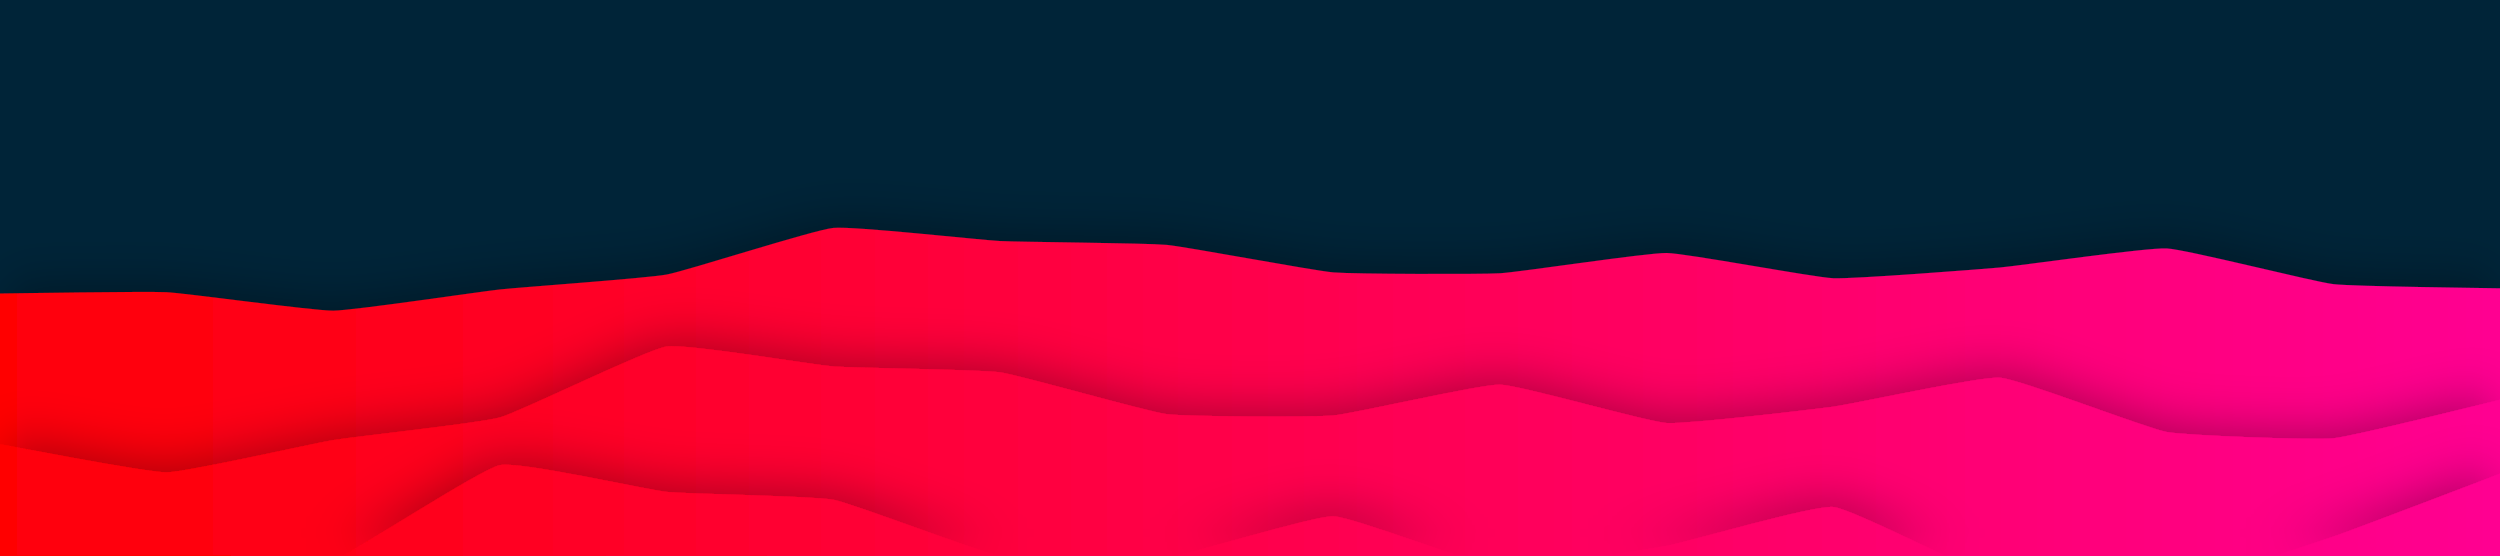
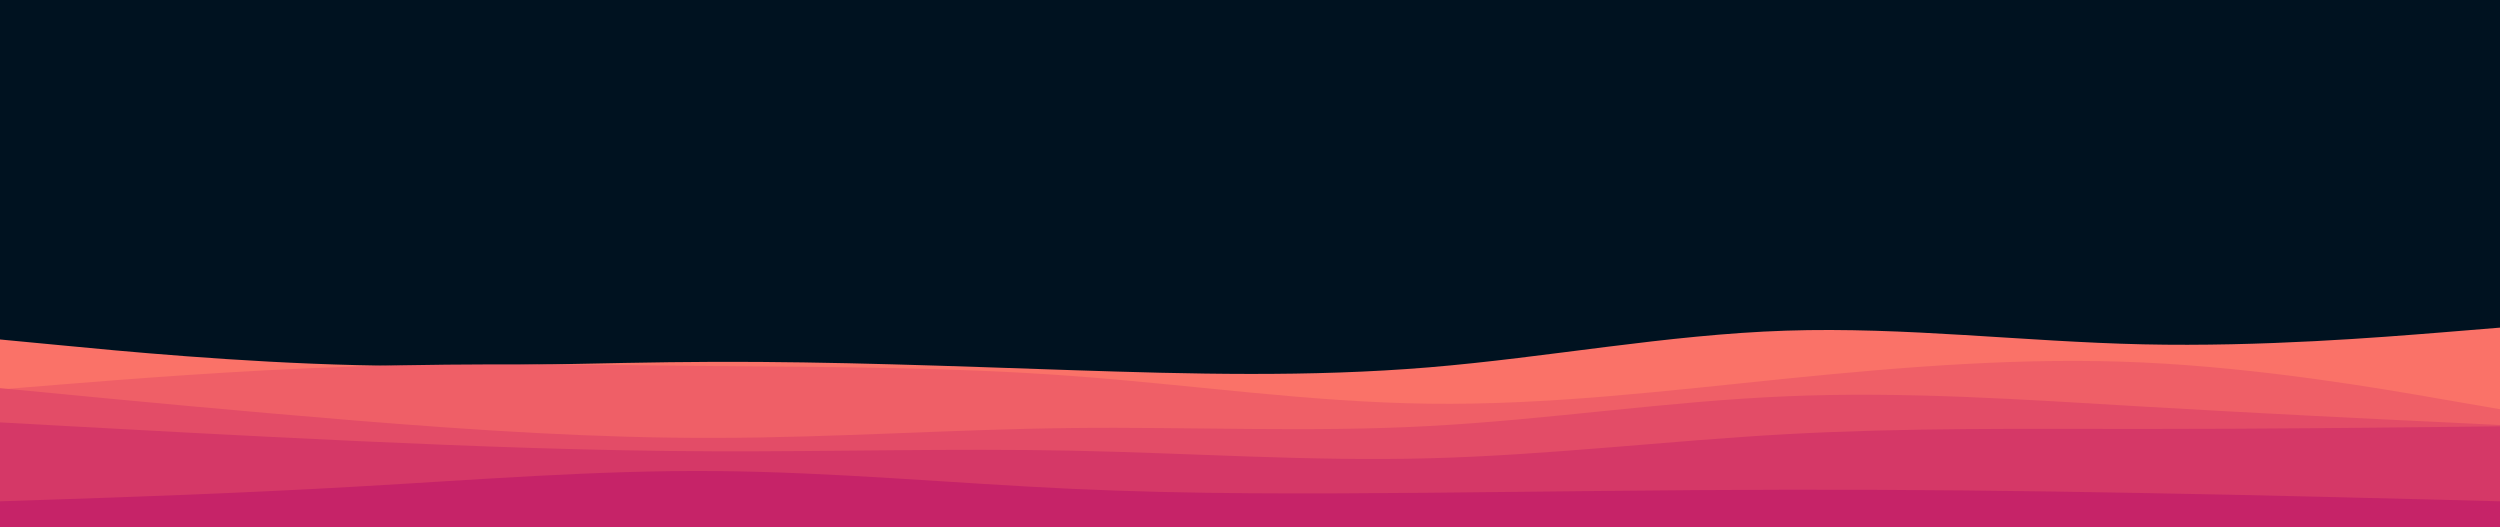
- <svg xmlns="http://www.w3.org/2000/svg" viewBox="0 0 900 200" height="200" width="900" version="1.1">
-   <g transform-origin="center" transform="scale(1, 1) rotate(0)">
-     <rect x="0" y="0" width="900" height="200" fill="#002438" />
-     <linearGradient id="linear-gradient-r8">
-       <stop offset="0%" stop-color="#ff0005ff" stop-opacity="100%" />
-       <stop offset="100%" stop-color="#ff0092ff" stop-opacity="100%" />
-     </linearGradient>
-     <filter id="shadow-r8" x="0" width="100%" y="-20%" height="150%">
-       <feDropShadow dx="0" dy="0" stdDeviation="10" flood-color="#00000061" />
-     </filter>
-     <path d="M0 0 0,105.652 C 3.6,105.625 52.8,104.823 60,105.194 C 67.2,105.565 112.8,111.898 120,111.839 C 127.2,111.779 172.8,104.979 180,104.199 C 187.2,103.419 232.8,100.17 240,98.841 C 247.2,97.512 292.8,82.773 300,82.049 C 307.2,81.325 352.8,86.406 360,86.772 C 367.2,87.139 412.8,87.481 420,88.158 C 427.2,88.836 472.8,97.452 480,98.065 C 487.2,98.678 532.8,98.798 540,98.379 C 547.2,97.959 592.8,90.972 600,91.08 C 607.2,91.187 652.8,99.853 660,100.167 C 667.2,100.48 712.8,96.944 720,96.3 C 727.2,95.656 772.8,89.077 780,89.436 C 787.2,89.796 832.8,101.431 840,102.292 C 847.2,103.153 896.4,103.697 900,103.787 L900 200 L0 200Z" fill="none" stroke-linecap="round" stroke-width="1" style="transition: all 0.4s cubic-bezier(0.16, 1, 0.3, 1) 0s; fill: url(&quot;#linear-gradient-r8&quot;);" filter="url(#shadow-r8)" />
-     <path d="M0 0 0,159.938 C 3.6,160.544 52.8,170.131 60,170.041 C 67.2,169.95 112.8,159.611 120,158.425 C 127.2,157.24 172.8,152.299 180,150.279 C 187.2,148.258 232.8,125.849 240,124.748 C 247.2,123.647 292.8,131.372 300,131.929 C 307.2,132.487 352.8,133.007 360,134.037 C 367.2,135.067 412.8,148.167 420,149.099 C 427.2,150.031 472.8,150.213 480,149.575 C 487.2,148.938 532.8,138.315 540,138.478 C 547.2,138.641 592.8,151.818 600,152.294 C 607.2,152.77 652.8,147.394 660,146.415 C 667.2,145.436 712.8,135.433 720,135.979 C 727.2,136.526 772.8,154.217 780,155.526 C 787.2,156.835 832.8,158.493 840,157.798 C 847.2,157.103 896.4,144.773 900,143.942 L900 200 L0 200Z" fill="none" stroke-linecap="round" filter="url(#shadow-r8)" stroke-width="1" style="transition: all 0.4s cubic-bezier(0.16, 1, 0.3, 1) 0s; fill: url(&quot;#linear-gradient-r8&quot;);" />
-     <path d="M0 0 0,228.242 C 3.6,227.307 52.8,214.243 60,212.652 C 67.2,211.06 112.8,204.429 120,201.716 C 127.2,199.004 172.8,168.925 180,167.447 C 187.2,165.969 232.8,176.338 240,177.086 C 247.2,177.834 292.8,178.532 300,179.915 C 307.2,181.298 352.8,198.881 360,200.133 C 367.2,201.384 412.8,201.628 420,200.772 C 427.2,199.917 472.8,185.658 480,185.877 C 487.2,186.096 532.8,203.782 540,204.422 C 547.2,205.061 592.8,197.844 600,196.531 C 607.2,195.217 652.8,181.789 660,182.523 C 667.2,183.256 712.8,207.002 720,208.76 C 727.2,210.517 772.8,212.743 780,211.81 C 787.2,210.877 832.8,195.685 840,193.211 C 847.2,190.736 896.4,171.928 900,170.57 L900 200 L0 200Z" fill="none" stroke-linecap="round" filter="url(#shadow-r8)" stroke-width="1" style="transition: all 0.4s cubic-bezier(0.16, 1, 0.3, 1) 0s; fill: url(&quot;#linear-gradient-r8&quot;);" />
-     <path d="M0 0 0,266.878 C 3.6,266.054 52.8,256.558 60,253.154 C 67.2,249.75 112.8,212.001 120,210.146 C 127.2,208.291 172.8,221.305 180,222.243 C 187.2,223.182 232.8,224.058 240,225.794 C 247.2,227.529 292.8,249.596 300,251.167 C 307.2,252.737 352.8,253.043 360,251.969 C 367.2,250.896 412.8,233.001 420,233.275 C 427.2,233.55 472.8,255.747 480,256.549 C 487.2,257.351 532.8,248.295 540,246.646 C 547.2,244.997 592.8,228.145 600,229.066 C 607.2,229.987 652.8,259.788 660,261.993 C 667.2,264.199 712.8,266.992 720,265.822 C 727.2,264.651 772.8,245.585 780,242.48 C 787.2,239.374 832.8,212.286 840,214.065 C 847.2,215.844 896.4,268.651 900,272.135 L900 200 L0 200Z" fill="none" stroke-linecap="round" filter="url(#shadow-r8)" stroke-width="1" style="transition: all 0.4s cubic-bezier(0.16, 1, 0.3, 1) 0s; fill: url(&quot;#linear-gradient-r8&quot;);" />
-     <path d="M0 0 0,304.592 C 3.6,301.487 52.8,255.076 60,252.845 C 67.2,250.613 112.8,266.271 120,267.4 C 127.2,268.53 172.8,269.584 180,271.672 C 187.2,273.76 232.8,300.311 240,302.201 C 247.2,304.09 292.8,304.458 300,303.166 C 307.2,301.875 352.8,280.343 360,280.674 C 367.2,281.004 412.8,307.711 420,308.676 C 427.2,309.642 472.8,298.745 480,296.761 C 487.2,294.777 532.8,274.501 540,275.609 C 547.2,276.717 592.8,312.574 600,315.227 C 607.2,317.881 652.8,321.242 660,319.833 C 667.2,318.424 712.8,295.485 720,291.748 C 727.2,288.012 772.8,255.419 780,257.56 C 787.2,259.701 832.8,325.172 840,327.429 C 847.2,329.687 896.4,297.119 900,295.184 L900 200 L0 200Z" fill="none" stroke-linecap="round" filter="url(#shadow-r8)" stroke-width="1" style="transition: all 0.4s cubic-bezier(0.16, 1, 0.3, 1) 0s; fill: url(&quot;#linear-gradient-r8&quot;);" />
-     <path d="M0 0 0,295.544 C 3.6,296.565 52.8,311.237 60,312.557 C 67.2,313.878 112.8,315.11 120,317.55 C 127.2,319.991 172.8,351.026 180,353.234 C 187.2,355.443 232.8,355.873 240,354.363 C 247.2,352.854 292.8,327.686 300,328.072 C 307.2,328.459 352.8,359.676 360,360.804 C 367.2,361.932 412.8,349.195 420,346.876 C 427.2,344.557 472.8,320.857 480,322.153 C 487.2,323.448 532.8,365.359 540,368.461 C 547.2,371.562 592.8,375.491 600,373.845 C 607.2,372.198 652.8,345.384 660,341.017 C 667.2,336.65 712.8,298.553 720,301.055 C 727.2,303.558 772.8,380.085 780,382.724 C 787.2,385.363 832.8,345.956 840,345.033 C 847.2,344.11 896.4,366.001 900,367.34 L900 200 L0 200Z" fill="none" stroke-linecap="round" filter="url(#shadow-r8)" stroke-width="1" style="transition: all 0.4s cubic-bezier(0.16, 1, 0.3, 1) 0s; fill: url(&quot;#linear-gradient-r8&quot;);" />
-     <path d="M0 0 0,357.714 C 3.6,358.057 52.8,360.636 60,363.429 C 67.2,366.222 112.8,401.74 120,404.268 C 127.2,406.796 172.8,407.288 180,405.56 C 187.2,403.833 232.8,375.029 240,375.471 C 247.2,375.913 292.8,411.64 300,412.931 C 307.2,414.223 352.8,399.646 360,396.992 C 367.2,394.338 412.8,367.214 420,368.696 C 427.2,370.178 472.8,418.145 480,421.695 C 487.2,425.244 532.8,429.741 540,427.856 C 547.2,425.972 592.8,395.284 600,390.286 C 607.2,385.287 652.8,341.687 660,344.551 C 667.2,347.415 712.8,434.998 720,438.018 C 727.2,441.038 772.8,395.938 780,394.882 C 787.2,393.825 832.8,423.155 840,420.412 C 847.2,417.668 896.4,353.429 900,349.153 L900 200 L0 200Z" fill="none" stroke-linecap="round" filter="url(#shadow-r8)" stroke-width="1" style="transition: all 0.4s cubic-bezier(0.16, 1, 0.3, 1) 0s; fill: url(&quot;#linear-gradient-r8&quot;);" />
-     <path d="M0 0 0,409.307 C 3.6,412.067 52.8,452.455 60,455.302 C 67.2,458.149 112.8,458.703 120,456.757 C 127.2,454.811 172.8,422.371 180,422.87 C 187.2,423.368 232.8,463.605 240,465.059 C 247.2,466.513 292.8,450.096 300,447.107 C 307.2,444.118 352.8,413.57 360,415.239 C 367.2,416.908 412.8,470.931 420,474.928 C 427.2,478.926 472.8,483.99 480,481.868 C 487.2,479.745 532.8,445.184 540,439.555 C 547.2,433.925 592.8,384.82 600,388.046 C 607.2,391.271 652.8,489.912 660,493.313 C 667.2,496.714 712.8,445.921 720,444.731 C 727.2,443.541 772.8,476.573 780,473.483 C 787.2,470.393 832.8,395.867 840,393.23 C 847.2,390.592 896.4,427.345 900,429.523 L900 200 L0 200Z" fill="none" stroke-linecap="round" filter="url(#shadow-r8)" stroke-width="1" style="transition: all 0.4s cubic-bezier(0.16, 1, 0.3, 1) 0s; fill: url(&quot;#linear-gradient-r8&quot;);" />
-     <path d="M0 0 0,506.336 C 3.6,506.433 52.8,510.118 60,507.954 C 67.2,505.79 112.8,469.714 120,470.268 C 127.2,470.822 172.8,515.569 180,517.186 C 187.2,518.804 232.8,500.547 240,497.222 C 247.2,493.898 292.8,459.926 300,461.782 C 307.2,463.639 352.8,523.716 360,528.162 C 367.2,532.608 412.8,538.24 420,535.879 C 427.2,533.519 472.8,495.084 480,488.823 C 487.2,482.563 532.8,427.954 540,431.541 C 547.2,435.128 592.8,544.825 600,548.607 C 607.2,552.389 652.8,495.903 660,494.58 C 667.2,493.257 712.8,529.992 720,526.555 C 727.2,523.119 772.8,440.239 780,437.306 C 787.2,434.373 832.8,472.555 840,477.667 C 847.2,482.78 896.4,519.828 900,522.519 L900 200 L0 200Z" fill="none" stroke-linecap="round" filter="url(#shadow-r8)" stroke-width="1" style="transition: all 0.4s cubic-bezier(0.16, 1, 0.3, 1) 0s; fill: url(&quot;#linear-gradient-r8&quot;);" />
-     <path d="M0 0 0,559.151 C 3.6,556.662 52.8,517.057 60,517.667 C 67.2,518.276 112.8,567.534 120,569.314 C 127.2,571.094 172.8,550.997 180,547.338 C 187.2,543.678 232.8,506.282 240,508.326 C 247.2,510.369 292.8,576.502 300,581.396 C 307.2,586.29 352.8,592.489 360,589.891 C 367.2,587.293 412.8,544.983 420,538.092 C 427.2,531.201 472.8,471.088 480,475.036 C 487.2,478.985 532.8,599.738 540,603.901 C 547.2,608.065 592.8,545.885 600,544.429 C 607.2,542.972 652.8,583.41 660,579.627 C 667.2,575.844 712.8,484.611 720,481.382 C 727.2,478.153 772.8,520.184 780,525.812 C 787.2,531.44 832.8,573.185 840,575.184 C 847.2,577.183 896.4,560.094 900,559.131 L900 200 L0 200Z" fill="none" stroke-linecap="round" filter="url(#shadow-r8)" stroke-width="1" style="transition: all 0.4s cubic-bezier(0.16, 1, 0.3, 1) 0s; fill: url(&quot;#linear-gradient-r8&quot;);" />
-   </g>
+ <svg xmlns="http://www.w3.org/2000/svg" id="visual" viewBox="0 0 1900 400" width="1900" height="400" version="1.1">
+   <rect x="0" y="0" width="1900" height="400" fill="#001220" />
+   <path d="M0 258L45.2 262.3C90.3 266.7 180.7 275.3 271.2 277.5C361.7 279.7 452.3 275.3 542.8 275C633.3 274.7 723.7 278.3 814.2 281.3C904.7 284.3 995.3 286.7 1085.8 279.2C1176.3 271.7 1266.7 254.3 1357.2 251.3C1447.7 248.3 1538.3 259.7 1628.8 261.7C1719.3 263.7 1809.7 256.3 1854.8 252.7L1900 249L1900 401L1854.8 401C1809.7 401 1719.3 401 1628.8 401C1538.3 401 1447.7 401 1357.2 401C1266.7 401 1176.3 401 1085.8 401C995.3 401 904.7 401 814.2 401C723.7 401 633.3 401 542.8 401C452.3 401 361.7 401 271.2 401C180.7 401 90.3 401 45.2 401L0 401Z" fill="#fa7268" />
+   <path d="M0 296L45.2 292.3C90.3 288.7 180.7 281.3 271.2 278.5C361.7 275.7 452.3 277.3 542.8 278.2C633.3 279 723.7 279 814.2 285.7C904.7 292.3 995.3 305.7 1085.8 306.8C1176.3 308 1266.7 297 1357.2 287.8C1447.7 278.7 1538.3 271.3 1628.8 275.5C1719.3 279.7 1809.7 295.3 1854.8 303.2L1900 311L1900 401L1854.8 401C1809.7 401 1719.3 401 1628.8 401C1538.3 401 1447.7 401 1357.2 401C1266.7 401 1176.3 401 1085.8 401C995.3 401 904.7 401 814.2 401C723.7 401 633.3 401 542.8 401C452.3 401 361.7 401 271.2 401C180.7 401 90.3 401 45.2 401L0 401Z" fill="#ef5f67" />
+   <path d="M0 295L45.2 299.3C90.3 303.7 180.7 312.3 271.2 319.7C361.7 327 452.3 333 542.8 332.8C633.3 332.7 723.7 326.3 814.2 325.3C904.7 324.3 995.3 328.7 1085.8 323.8C1176.3 319 1266.7 305 1357.2 301.2C1447.7 297.3 1538.3 303.7 1628.8 309C1719.3 314.3 1809.7 318.7 1854.8 320.8L1900 323L1900 401L1854.8 401C1809.7 401 1719.3 401 1628.8 401C1538.3 401 1447.7 401 1357.2 401C1266.7 401 1176.3 401 1085.8 401C995.3 401 904.7 401 814.2 401C723.7 401 633.3 401 542.8 401C452.3 401 361.7 401 271.2 401C180.7 401 90.3 401 45.2 401L0 401Z" fill="#e34c67" />
+   <path d="M0 321L45.2 323.5C90.3 326 180.7 331 271.2 335.2C361.7 339.3 452.3 342.7 542.8 343C633.3 343.3 723.7 340.7 814.2 342.5C904.7 344.3 995.3 350.7 1085.8 348.3C1176.3 346 1266.7 335 1357.2 330C1447.7 325 1538.3 326 1628.8 326C1719.3 326 1809.7 325 1854.8 324.5L1900 324L1900 401L1854.8 401C1809.7 401 1719.3 401 1628.8 401C1538.3 401 1447.7 401 1357.2 401C1266.7 401 1176.3 401 1085.8 401C995.3 401 904.7 401 814.2 401C723.7 401 633.3 401 542.8 401C452.3 401 361.7 401 271.2 401C180.7 401 90.3 401 45.2 401L0 401Z" fill="#d53867" />
+   <path d="M0 381L45.2 379.5C90.3 378 180.7 375 271.2 369.8C361.7 364.7 452.3 357.3 542.8 358C633.3 358.7 723.7 367.3 814.2 371.5C904.7 375.7 995.3 375.3 1085.8 374.5C1176.3 373.7 1266.7 372.3 1357.2 372.2C1447.7 372 1538.3 373 1628.8 374.7C1719.3 376.3 1809.7 378.7 1854.8 379.8L1900 381L1900 401L1854.8 401C1809.7 401 1719.3 401 1628.8 401C1538.3 401 1447.7 401 1357.2 401C1266.7 401 1176.3 401 1085.8 401C995.3 401 904.7 401 814.2 401C723.7 401 633.3 401 542.8 401C452.3 401 361.7 401 271.2 401C180.7 401 90.3 401 45.2 401L0 401Z" fill="#c62368" />
</svg>
